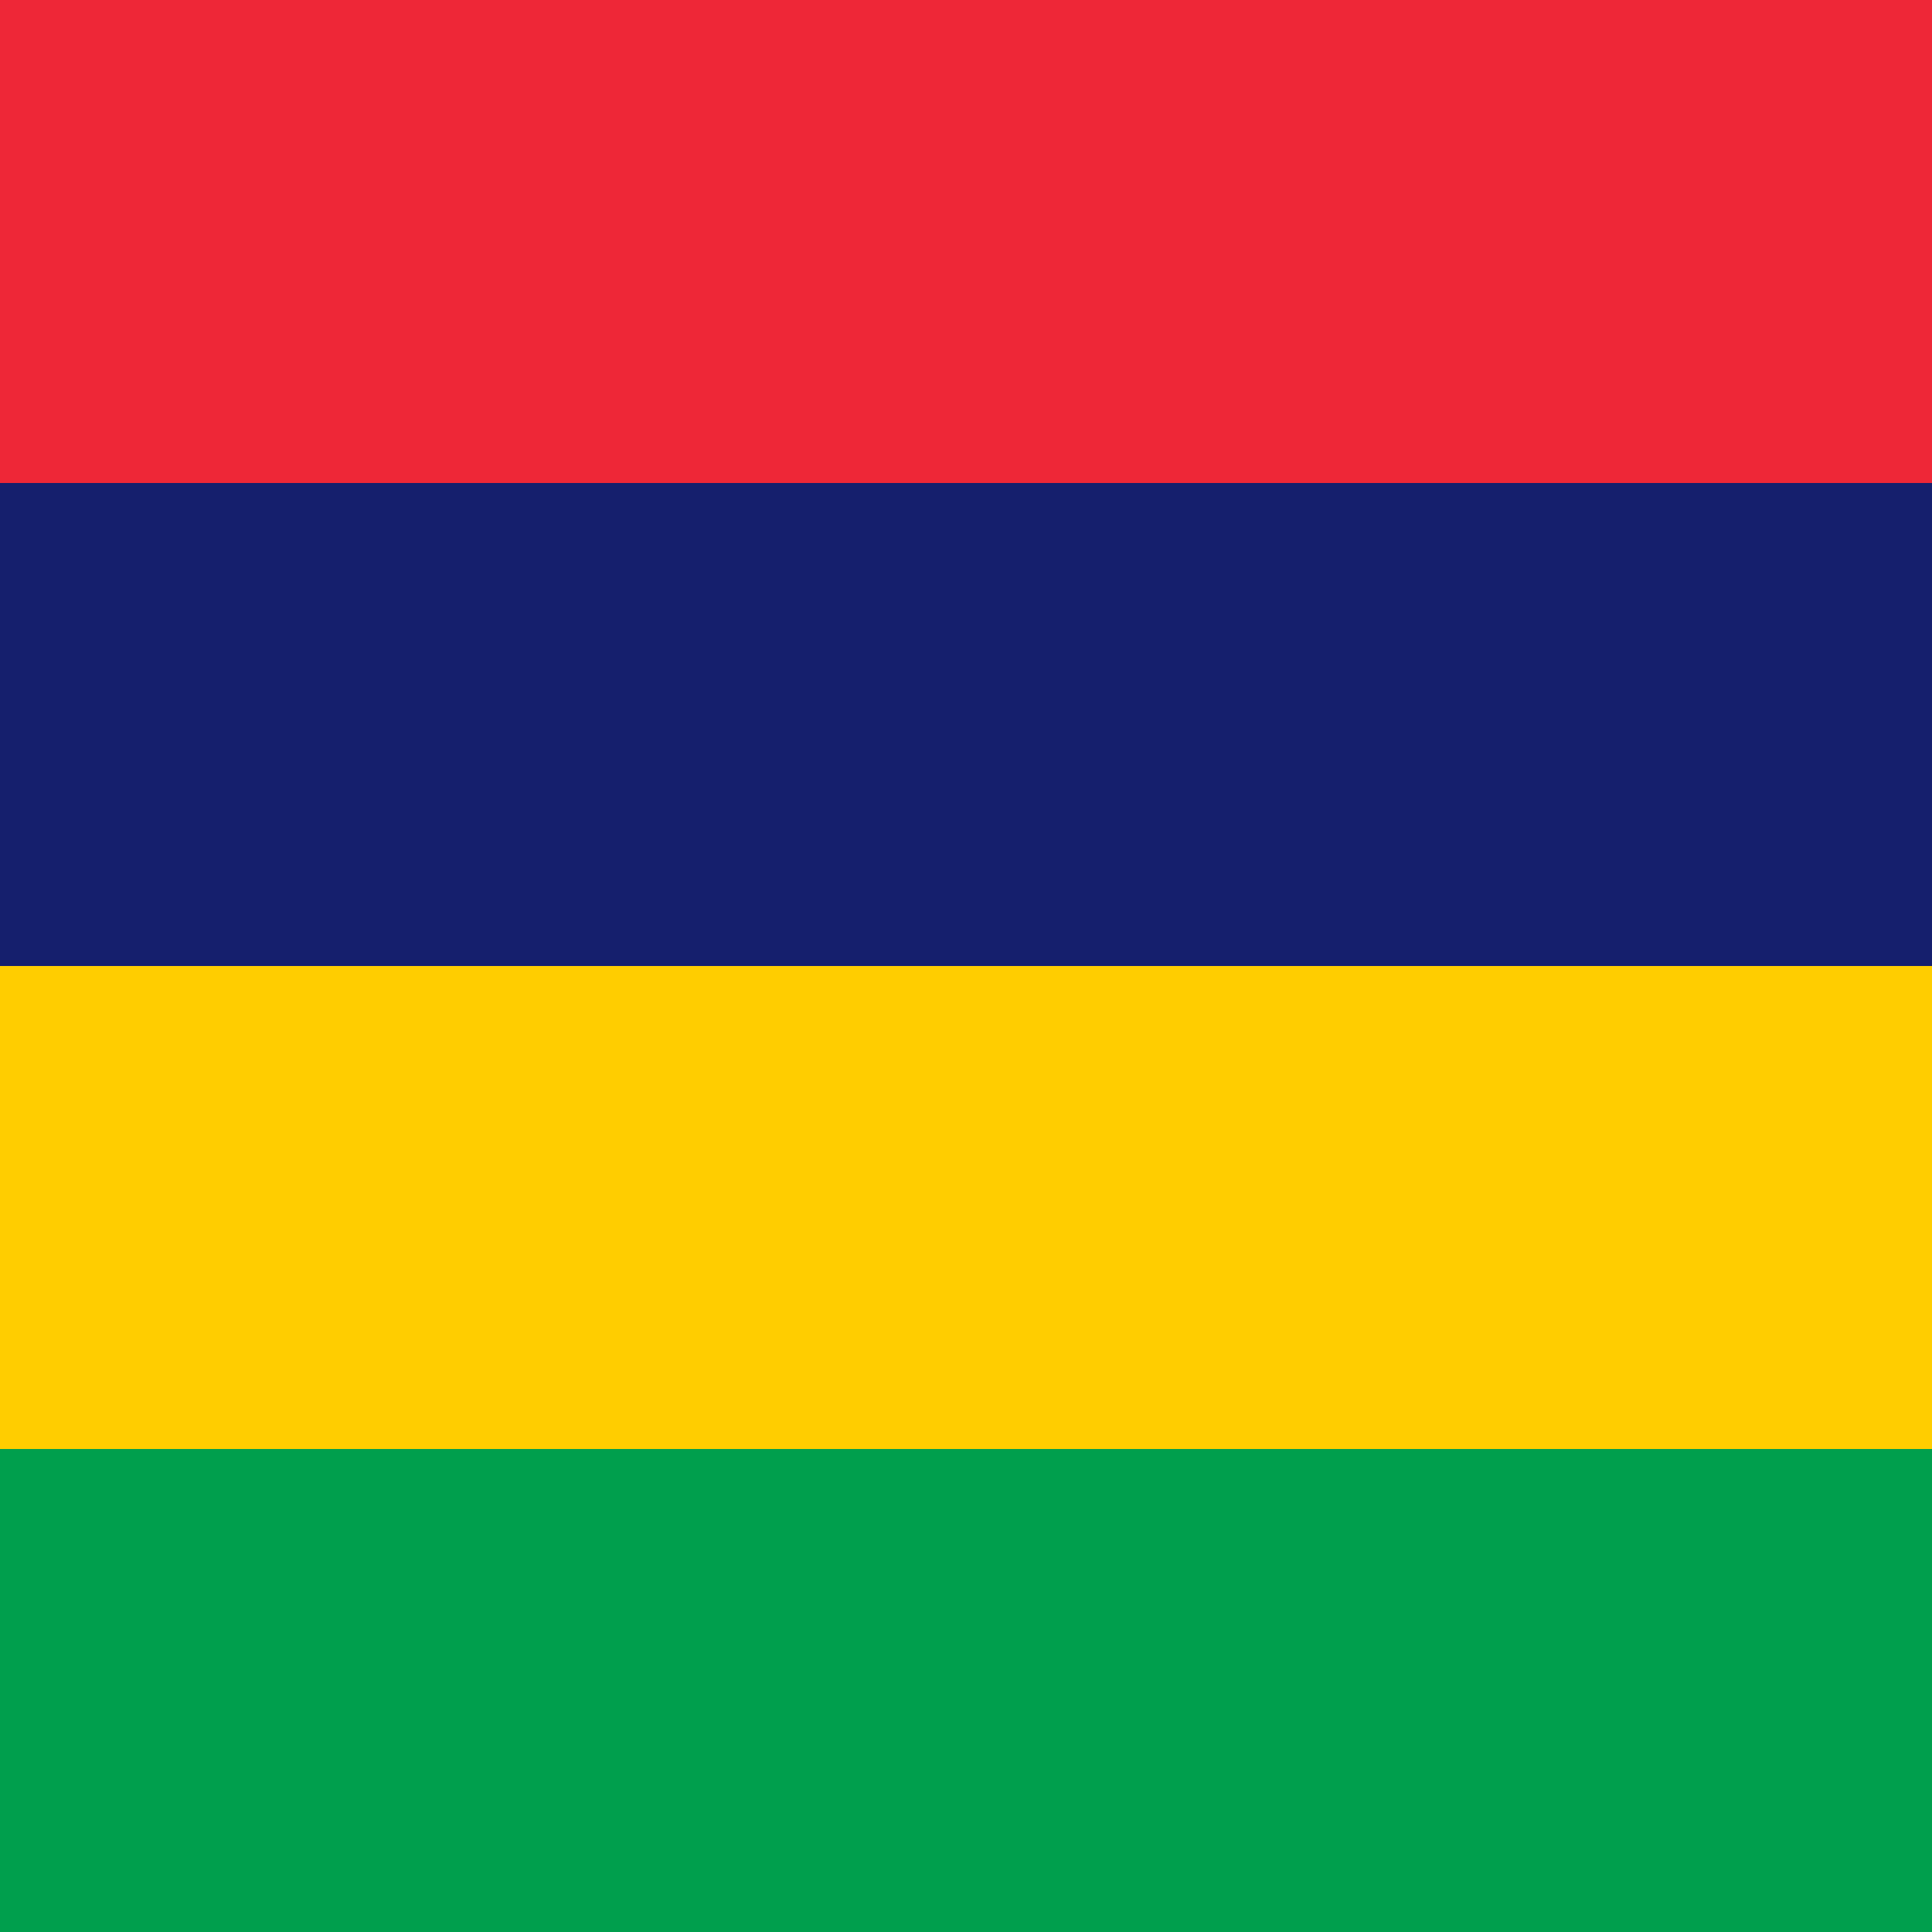
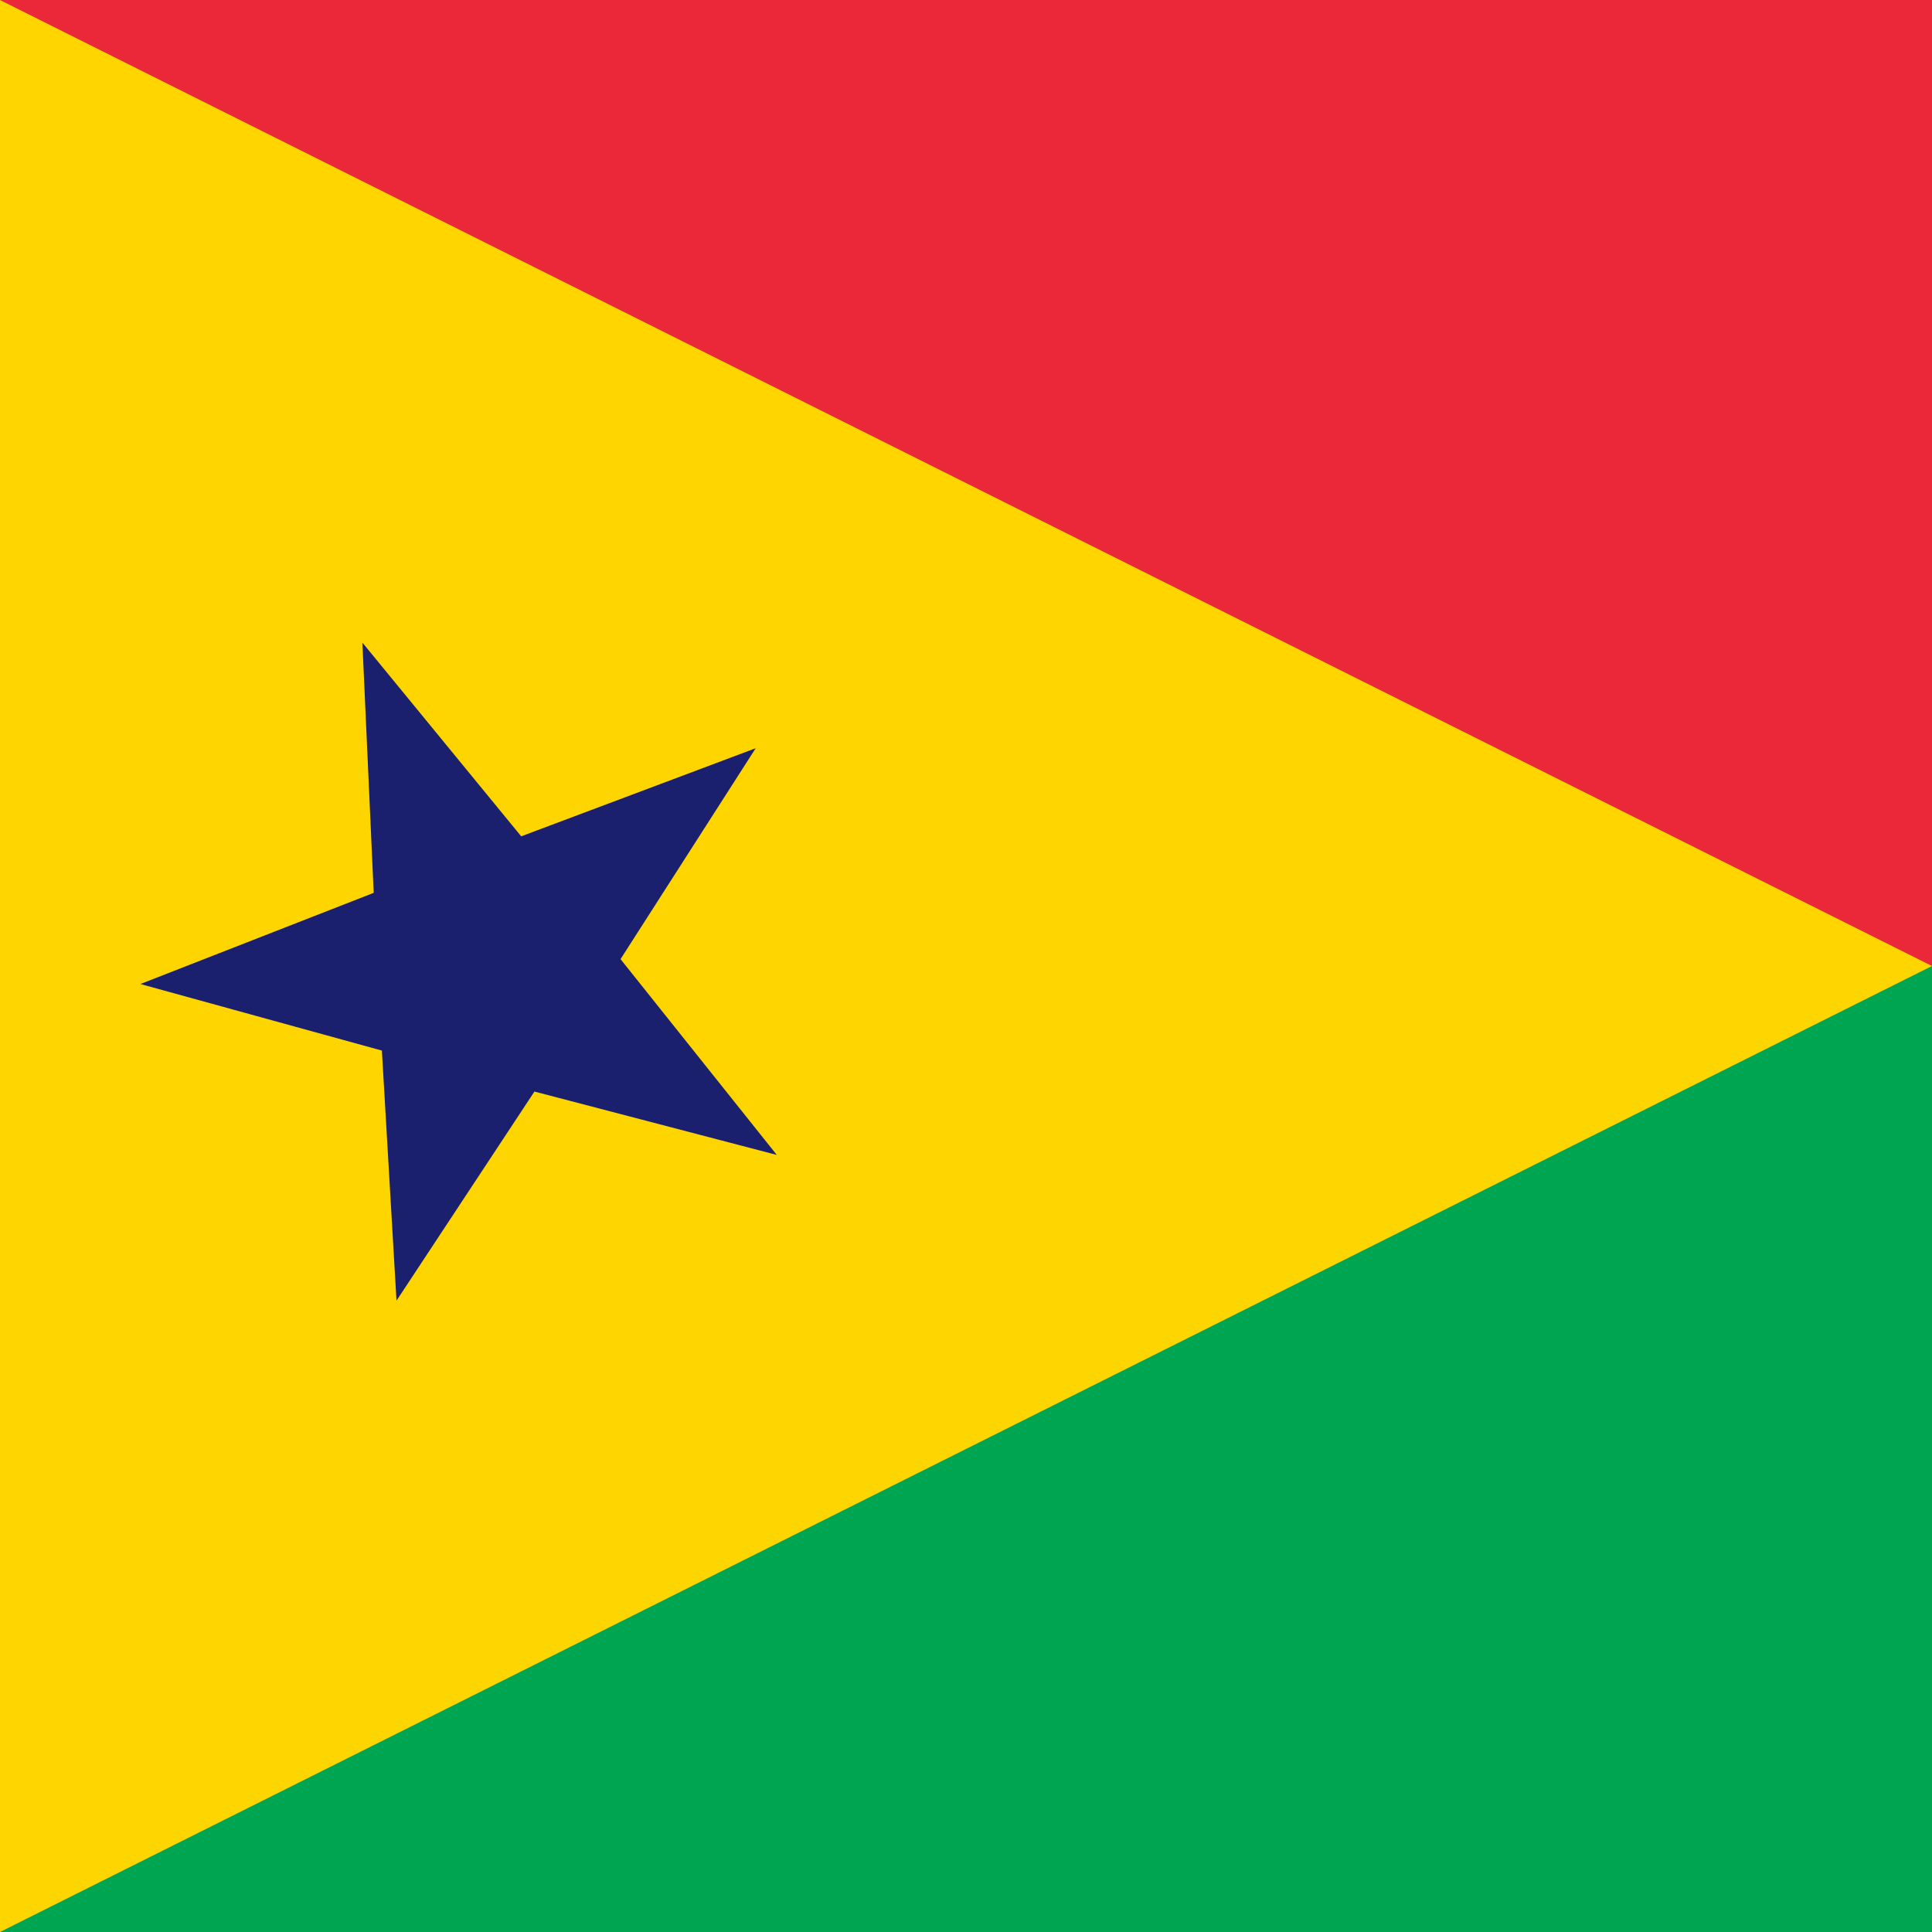
- <svg xmlns="http://www.w3.org/2000/svg" id="flag-icons-mu" viewBox="0 0 512 512">
-   <g fill-rule="evenodd">
-     <path fill="#009f4d" d="M0 384h512v128H0z" />
-     <path fill="#151f6d" d="M0 128h512v128H0z" />
-     <path fill="#ee2737" d="M0 0h512v128H0z" />
-     <path fill="#ffcd00" d="M0 256h512v128H0z" />
+ <svg xmlns="http://www.w3.org/2000/svg" width="400" height="400" viewBox="0 0 400 400">
+   <g id="Group-copy">
+     <g id="Group-copy-2">
+       <path id="Path-copy-4" fill="#00a551" stroke="none" d="M -100 0 L 500 0 L 500 400 L -100 400 Z" />
+       <path id="Path-copy" fill="#ea2839" stroke="none" d="M -100 0 L 500 0 L 500 200 L -100 200 Z" />
+     </g>
+     <g id="g1">
+       <path id="Triangle" fill="#ffd500" fill-rule="evenodd" stroke="none" d="M 400 200 L -0 0 L -0 400 Z" />
+       <path id="Star" fill="#1a206d" fill-rule="evenodd" stroke="none" d="M 160.826 239.116 L 128.475 198.577 L 156.46 154.911 L 107.909 173.151 L 75.027 133.042 L 77.372 184.854 L 29.065 203.731 L 79.065 217.512 L 82.091 269.289 L 110.648 225.994 Z" />
+     </g>
  </g>
</svg>
